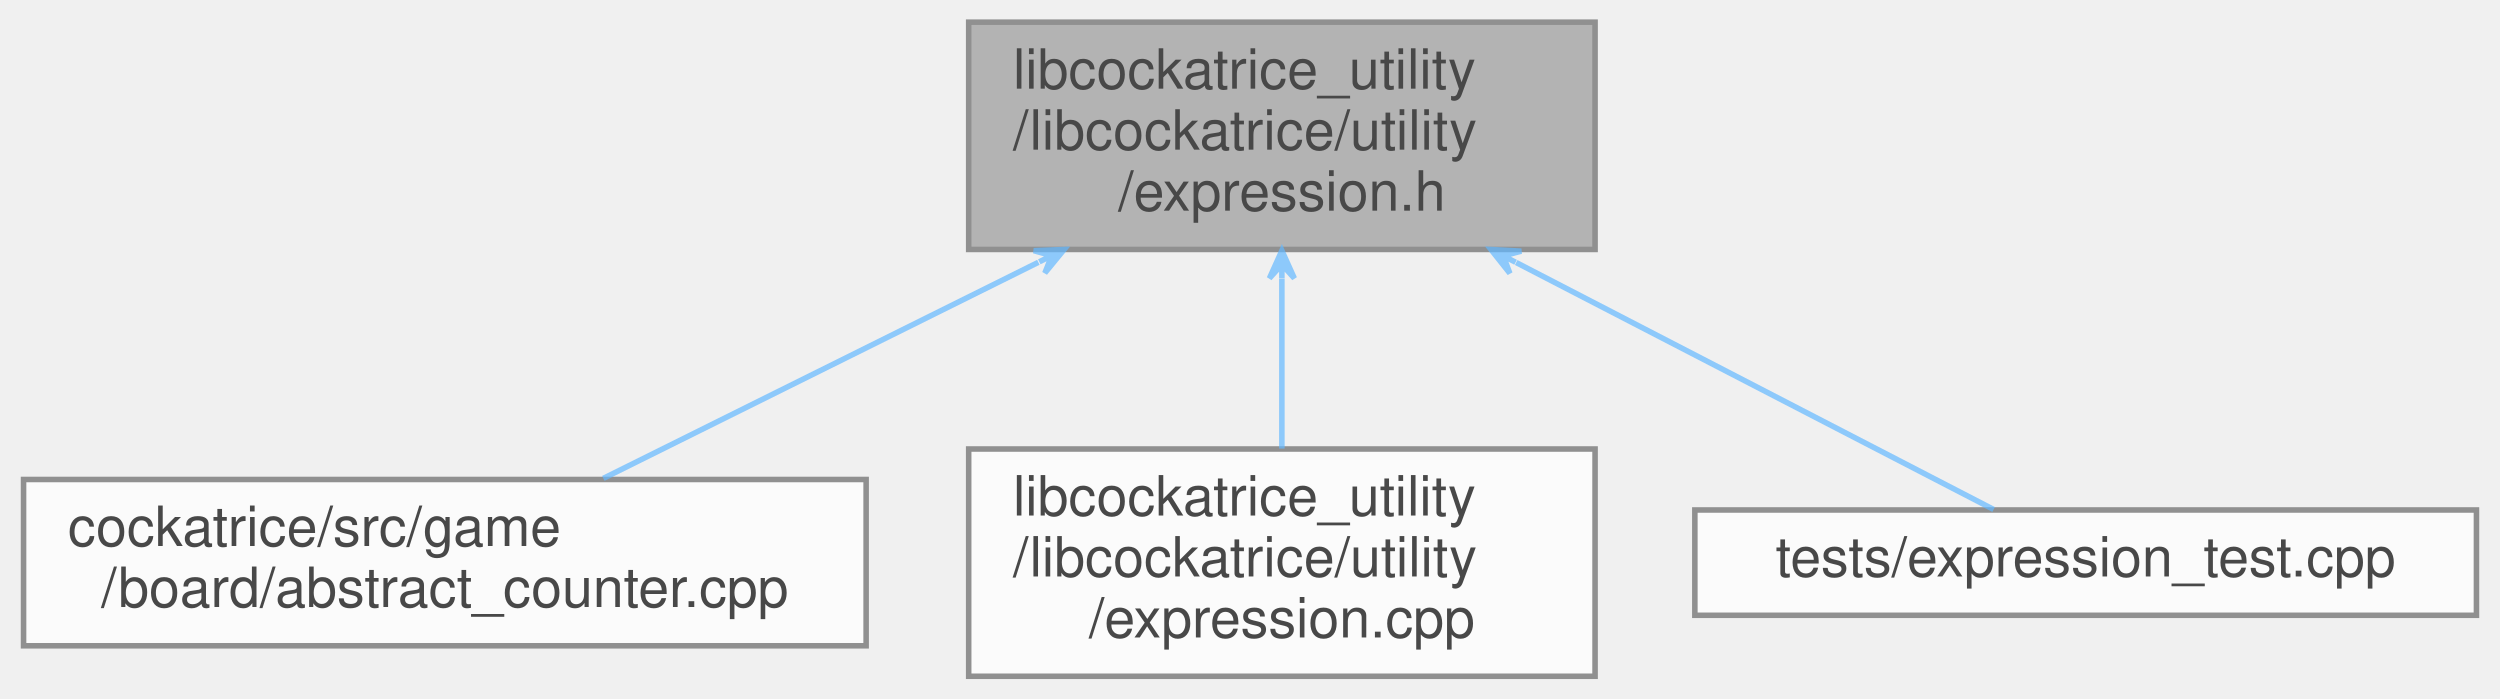
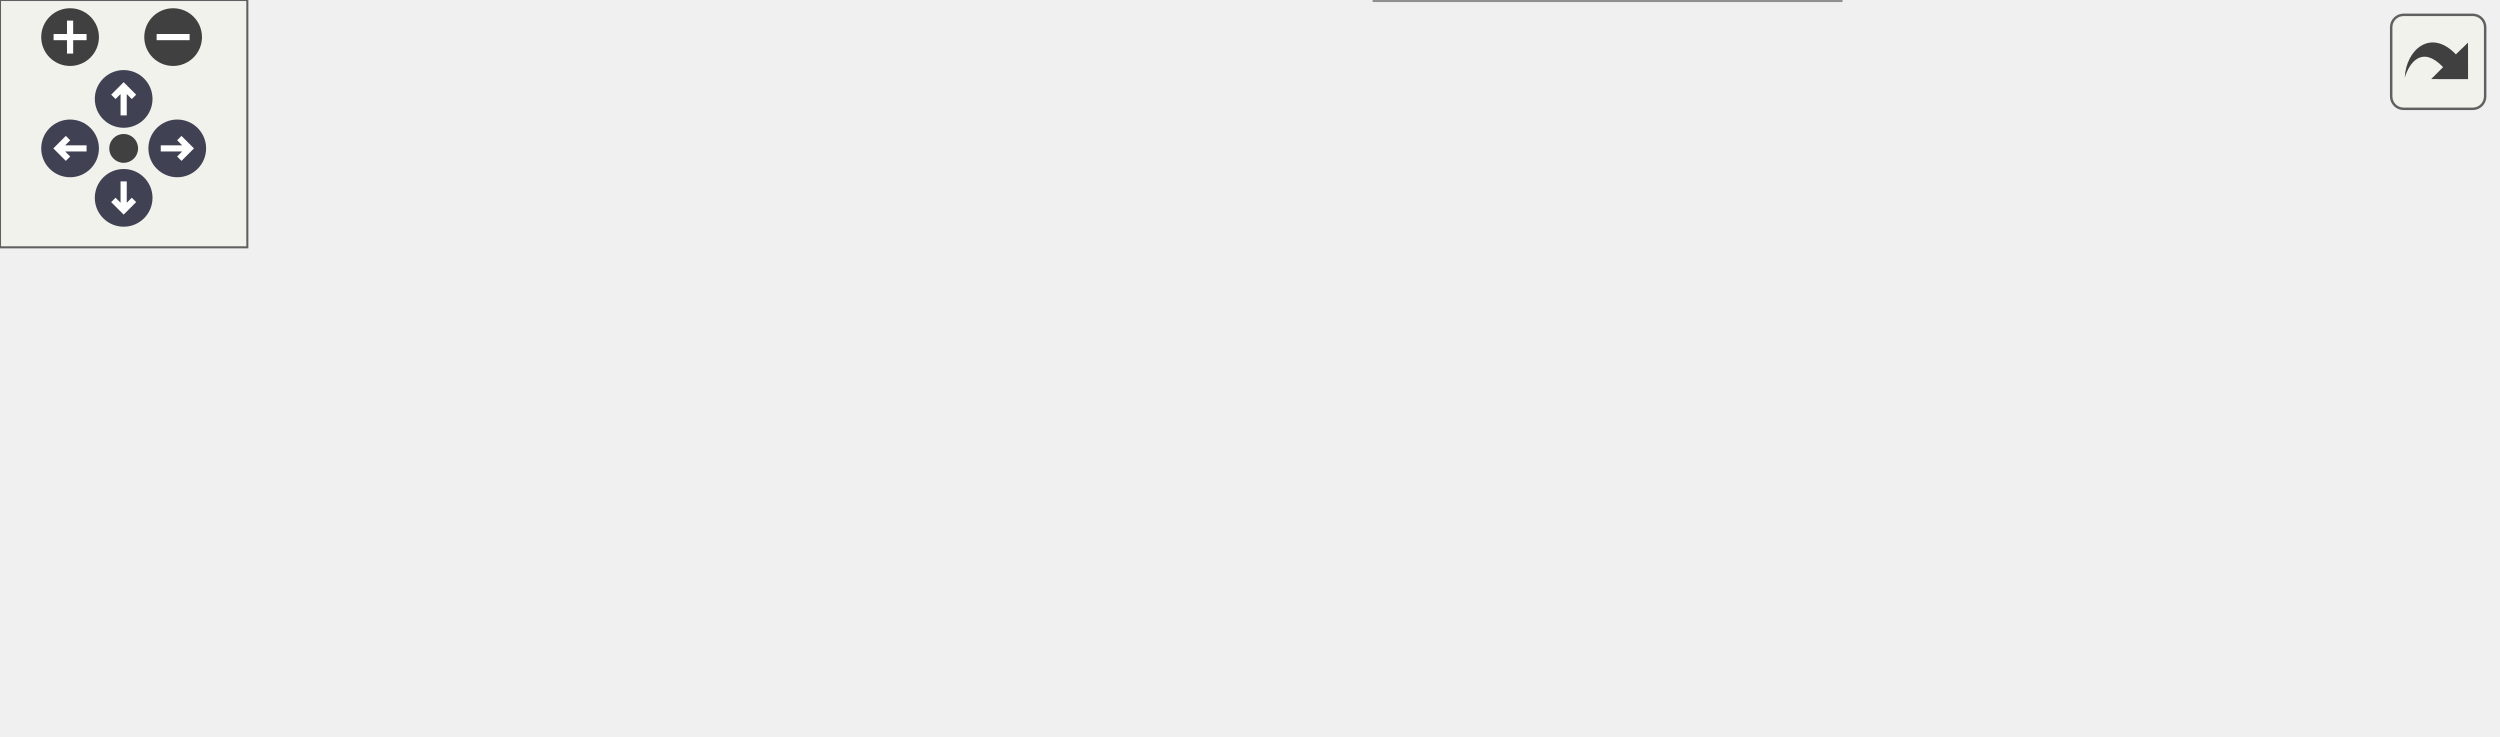
- <svg xmlns="http://www.w3.org/2000/svg" xmlns:xlink="http://www.w3.org/1999/xlink" width="451pt" height="126pt" viewBox="0.00 0.00 450.50 126.00">
-   <svg id="main" version="1.1" xml:space="preserve">
-     <style type="text/css">
+ <svg xmlns="http://www.w3.org/2000/svg" xmlns:xlink="http://www.w3.org/1999/xlink" id="main" version="1.1" xml:space="preserve">
+   <style type="text/css">
.node, .edge {opacity: 0.7;}
.node.selected, .edge.selected {opacity: 1;}
.edge:hover path { stroke: red; }
.edge:hover polygon { stroke: red; fill: red; }
</style>
-     <svg id="graph" class="graph">
-       <g id="graph0" class="graph" transform="scale(1 1) rotate(0) translate(4 122)">
-         <g id="Node000001" class="node">
-           <g id="a_Node000001">
-             <a xlink:title=" ">
-               <polygon fill="#999999" stroke="#666666" points="283.5,-118 170.5,-118 170.5,-77 283.5,-77 283.5,-118" />
-               <text text-anchor="start" x="178.5" y="-106" font-family="Helvetica,sans-Serif" font-size="10.00">libcockatrice_utility</text>
-               <text text-anchor="start" x="178.5" y="-95" font-family="Helvetica,sans-Serif" font-size="10.00">/libcockatrice/utility</text>
-               <text text-anchor="middle" x="227" y="-84" font-family="Helvetica,sans-Serif" font-size="10.00">/expression.h</text>
-             </a>
-           </g>
-         </g>
-         <g id="Node000002" class="node">
-           <g id="a_Node000002">
-             <a xlink:href="../../d6/d53/abstract__counter_8cpp.html" target="_top" xlink:title=" ">
-               <polygon fill="white" stroke="#666666" points="152,-35.5 0,-35.5 0,-5.5 152,-5.5 152,-35.5" />
-               <text text-anchor="start" x="8" y="-23.5" font-family="Helvetica,sans-Serif" font-size="10.00">cockatrice/src/game</text>
-               <text text-anchor="middle" x="76" y="-12.5" font-family="Helvetica,sans-Serif" font-size="10.00">/board/abstract_counter.cpp</text>
-             </a>
-           </g>
-         </g>
-         <g id="edge1_Node000001_Node000002" class="edge">
-           <g id="a_edge1_Node000001_Node000002">
-             <a xlink:title=" ">
-               <path fill="none" stroke="#63b8ff" d="M183.07,-74.68C157.78,-62.12 126.73,-46.7 104.59,-35.7" />
-               <polygon fill="#63b8ff" stroke="#63b8ff" points="187.72,-76.99 182.24,-76.78 185.48,-75.88 183.24,-74.77 183.24,-74.77 183.24,-74.77 185.48,-75.88 184.24,-72.75 187.72,-76.99 187.72,-76.99" />
-             </a>
-           </g>
-         </g>
-         <g id="Node000003" class="node">
-           <g id="a_Node000003">
-             <a xlink:href="../../da/d45/expression_8cpp.html" target="_top" xlink:title=" ">
-               <polygon fill="white" stroke="#666666" points="283.5,-41 170.5,-41 170.5,0 283.5,0 283.5,-41" />
-               <text text-anchor="start" x="178.5" y="-29" font-family="Helvetica,sans-Serif" font-size="10.00">libcockatrice_utility</text>
-               <text text-anchor="start" x="178.5" y="-18" font-family="Helvetica,sans-Serif" font-size="10.00">/libcockatrice/utility</text>
-               <text text-anchor="middle" x="227" y="-7" font-family="Helvetica,sans-Serif" font-size="10.00">/expression.cpp</text>
-             </a>
-           </g>
-         </g>
-         <g id="edge2_Node000001_Node000003" class="edge">
-           <g id="a_edge2_Node000001_Node000003">
-             <a xlink:title=" ">
-               <path fill="none" stroke="#63b8ff" d="M227,-71.73C227,-61.76 227,-50.44 227,-41.07" />
-               <polygon fill="#63b8ff" stroke="#63b8ff" points="227,-76.79 224.75,-71.79 227,-74.29 227,-71.79 227,-71.79 227,-71.79 227,-74.29 229.25,-71.79 227,-76.79 227,-76.79" />
-             </a>
-           </g>
-         </g>
-         <g id="Node000004" class="node">
-           <g id="a_Node000004">
-             <a xlink:href="../../d2/d0b/expression__test_8cpp.html" target="_top" xlink:title=" ">
-               <polygon fill="white" stroke="#666666" points="442.5,-30 301.5,-30 301.5,-11 442.5,-11 442.5,-30" />
-               <text text-anchor="middle" x="372" y="-18" font-family="Helvetica,sans-Serif" font-size="10.00">tests/expression_test.cpp</text>
-             </a>
-           </g>
-         </g>
-         <g id="edge3_Node000001_Node000004" class="edge">
-           <g id="a_edge3_Node000001_Node000004">
-             <a xlink:title=" ">
-               <path fill="none" stroke="#63b8ff" d="M269.27,-74.64C298.04,-59.76 334.55,-40.87 355.4,-30.09" />
-               <polygon fill="#63b8ff" stroke="#63b8ff" points="264.72,-76.99 268.13,-72.69 266.94,-75.84 269.16,-74.69 269.16,-74.69 269.16,-74.69 266.94,-75.84 270.19,-76.69 264.72,-76.99 264.72,-76.99" />
-             </a>
-           </g>
+   <defs>
+     <circle id="rim" cx="0" cy="0" r="7" />
+     <circle id="rim2" cx="0" cy="0" r="3.5" />
+     <g id="zoomPlus">
+       <use xlink:href="#rim" fill="#404040">
+         <set attributeName="fill" to="#808080" begin="zoomplus.mouseover" end="zoomplus.mouseout" />
+       </use>
+       <path d="M-4,0h8M0,-4v8" fill="none" stroke="white" stroke-width="1.5" pointer-events="none" />
+     </g>
+     <g id="zoomMin">
+       <use xlink:href="#rim" fill="#404040">
+         <set attributeName="fill" to="#808080" begin="zoomminus.mouseover" end="zoomminus.mouseout" />
+       </use>
+       <path d="M-4,0h8" fill="none" stroke="white" stroke-width="1.5" pointer-events="none" />
+     </g>
+     <g id="arrowUp" transform="translate(30 24)">
+       <use xlink:href="#rim" />
+       <path pointer-events="none" fill="none" stroke="white" stroke-width="1.5" d="M0,-3.0v7 M-2.5,-0.5L0,-3.0L2.5,-0.5" />
+     </g>
+     <g id="arrowRight" transform="rotate(90) translate(36 -43)">
+       <use xlink:href="#rim" />
+       <path pointer-events="none" fill="none" stroke="white" stroke-width="1.5" d="M0,-3.0v7 M-2.5,-0.5L0,-3.0L2.5,-0.5" />
+     </g>
+     <g id="arrowDown" transform="rotate(180) translate(-30 -48)">
+       <use xlink:href="#rim" />
+       <path pointer-events="none" fill="none" stroke="white" stroke-width="1.5" d="M0,-3.0v7 M-2.5,-0.5L0,-3.0L2.5,-0.5" />
+     </g>
+     <g id="arrowLeft" transform="rotate(270) translate(-36 17)">
+       <use xlink:href="#rim" />
+       <path pointer-events="none" fill="none" stroke="white" stroke-width="1.5" d="M0,-3.0v7 M-2.5,-0.5L0,-3.0L2.5,-0.5" />
+     </g>
+     <g id="resetDef">
+       <use xlink:href="#rim2" fill="#404040">
+         <set attributeName="fill" to="#808080" begin="reset.mouseover" end="reset.mouseout" />
+       </use>
+     </g>
+   </defs>
+   <svg id="graph" class="graph">
+     <g id="viewport">
+       <g id="Node000001" class="node">
+         <g id="a_Node000001">
+           <a xlink:title=" ">
+             <polygon fill="#999999" stroke="#666666" points="372.5,-118 259.5,-118 259.5,-77 372.5,-77 372.5,-118" />
+             <text text-anchor="start" x="267.5" y="-106" font-family="Helvetica,sans-Serif" font-size="10.00">libcockatrice_utility</text>
+             <text text-anchor="start" x="267.5" y="-95" font-family="Helvetica,sans-Serif" font-size="10.00">/libcockatrice/utility</text>
+             <text text-anchor="middle" x="316" y="-84" font-family="Helvetica,sans-Serif" font-size="10.00">/expression.h</text>
+           </a>
        </g>
      </g>
-     </svg>
+       <g id="Node000002" class="node">
+         <g id="a_Node000002">
+           <a xlink:href="../../d6/d53/abstract__counter_8cpp.html" target="_top" xlink:title=" ">
+             <polygon fill="white" stroke="#666666" points="152,-35.5 0,-35.5 0,-5.5 152,-5.5 152,-35.5" />
+             <text text-anchor="start" x="8" y="-23.5" font-family="Helvetica,sans-Serif" font-size="10.00">cockatrice/src/game</text>
+             <text text-anchor="middle" x="76" y="-12.5" font-family="Helvetica,sans-Serif" font-size="10.00">/board/abstract_counter.cpp</text>
+           </a>
+         </g>
+       </g>
+       <g id="edge1_Node000001_Node000002" class="edge">
+         <g id="a_edge1_Node000001_Node000002">
+           <a xlink:title=" ">
+             <path fill="none" stroke="#63b8ff" d="M254.41,-77.25C212.73,-64.23 158.63,-47.32 120.98,-35.56" />
+             <polygon fill="#63b8ff" stroke="#63b8ff" points="259.43,-78.82 253.98,-79.48 257.04,-78.08 254.65,-77.33 254.65,-77.33 254.65,-77.33 257.04,-78.08 255.33,-75.18 259.43,-78.82 259.43,-78.82" />
+           </a>
+         </g>
+       </g>
+       <g id="Node000003" class="node">
+         <g id="a_Node000003">
+           <a xlink:href="../../da/d78/player__actions_8cpp.html" target="_top" xlink:title=" ">
+             <polygon fill="white" stroke="#666666" points="315.5,-35.5 170.5,-35.5 170.5,-5.5 315.5,-5.5 315.5,-35.5" />
+             <text text-anchor="start" x="178.5" y="-23.5" font-family="Helvetica,sans-Serif" font-size="10.00">cockatrice/src/game</text>
+             <text text-anchor="middle" x="243" y="-12.5" font-family="Helvetica,sans-Serif" font-size="10.00">/player/player_actions.cpp</text>
+           </a>
+         </g>
+       </g>
+       <g id="edge2_Node000001_Node000003" class="edge">
+         <g id="a_edge2_Node000001_Node000003">
+           <a xlink:title=" ">
+             <path fill="none" stroke="#63b8ff" d="M293.22,-73.09C281.35,-60.9 267.22,-46.39 256.98,-35.86" />
+             <polygon fill="#63b8ff" stroke="#63b8ff" points="296.82,-76.79 291.72,-74.78 295.08,-75 293.33,-73.21 293.33,-73.21 293.33,-73.21 295.08,-75 294.94,-71.64 296.82,-76.79 296.82,-76.79" />
+           </a>
+         </g>
+       </g>
+       <g id="Node000004" class="node">
+         <g id="a_Node000004">
+           <a xlink:href="../../da/d45/expression_8cpp.html" target="_top" xlink:title=" ">
+             <polygon fill="white" stroke="#666666" points="446.5,-41 333.5,-41 333.5,0 446.5,0 446.5,-41" />
+             <text text-anchor="start" x="341.5" y="-29" font-family="Helvetica,sans-Serif" font-size="10.00">libcockatrice_utility</text>
+             <text text-anchor="start" x="341.5" y="-18" font-family="Helvetica,sans-Serif" font-size="10.00">/libcockatrice/utility</text>
+             <text text-anchor="middle" x="390" y="-7" font-family="Helvetica,sans-Serif" font-size="10.00">/expression.cpp</text>
+           </a>
+         </g>
+       </g>
+       <g id="edge3_Node000001_Node000004" class="edge">
+         <g id="a_edge3_Node000001_Node000004">
+           <a xlink:title=" ">
+             <path fill="none" stroke="#63b8ff" d="M339.1,-73.09C349.24,-62.81 361.02,-50.87 370.69,-41.07" />
+             <polygon fill="#63b8ff" stroke="#63b8ff" points="335.44,-76.79 337.35,-71.66 337.2,-75.02 338.95,-73.24 338.95,-73.24 338.95,-73.24 337.2,-75.02 340.56,-74.82 335.44,-76.79 335.44,-76.79" />
+           </a>
+         </g>
+       </g>
+       <g id="Node000005" class="node">
+         <g id="a_Node000005">
+           <a xlink:href="../../d2/d0b/expression__test_8cpp.html" target="_top" xlink:title=" ">
+             <polygon fill="white" stroke="#666666" points="605.5,-30 464.5,-30 464.5,-11 605.5,-11 605.5,-30" />
+             <text text-anchor="middle" x="535" y="-18" font-family="Helvetica,sans-Serif" font-size="10.00">tests/expression_test.cpp</text>
+           </a>
+         </g>
+       </g>
+       <g id="edge4_Node000001_Node000005" class="edge">
+         <g id="a_edge4_Node000001_Node000005">
+           <a xlink:title=" ">
+             <path fill="none" stroke="#63b8ff" d="M377.43,-75.46C421.34,-60.43 478.11,-40.98 510.14,-30.01" />
+             <polygon fill="#63b8ff" stroke="#63b8ff" points="372.68,-77.09 376.68,-73.34 375.05,-76.28 377.41,-75.47 377.41,-75.47 377.41,-75.47 375.05,-76.28 378.14,-77.6 372.68,-77.09 372.68,-77.09" />
+           </a>
+         </g>
+       </g>
+     </g>
+   </svg>
+   <g id="navigator" transform="translate(0 0)" fill="#404254">
+     <rect fill="#f2f5e9" fill-opacity="0.5" stroke="#606060" stroke-width=".5" x="0" y="0" width="60" height="60" />
+     <use id="zoomplus" xlink:href="#zoomPlus" x="17" y="9" />
+     <use id="zoomminus" xlink:href="#zoomMin" x="42" y="9" />
+     <use id="reset" xlink:href="#resetDef" x="30" y="36" />
+     <use id="arrowup" xlink:href="#arrowUp" x="0" y="0" />
+     <use id="arrowright" xlink:href="#arrowRight" x="0" y="0" />
+     <use id="arrowdown" xlink:href="#arrowDown" x="0" y="0" />
+     <use id="arrowleft" xlink:href="#arrowLeft" x="0" y="0" />
+   </g>
+   <svg viewBox="0 0 15 15" width="100%" height="30px" preserveAspectRatio="xMaxYMin meet">
+     <g id="arrow_out" transform="scale(0.3 0.3)">
+       <a xlink:href="expression_8h__dep__incl_org.svg" target="_base">
+         <rect id="button" ry="5" rx="5" y="6" x="6" height="38" width="38" fill="#f2f5e9" fill-opacity="0.5" stroke="#606060" stroke-width="1.0" />
+         <path id="arrow" d="M 11.5,31.437 C 11.94,20.098 22.043,11.323 32.159,21.979 L 37.069,17.246 C 37.069,17.246 37.088,32 37.088,32 L 22.16,31.978 C 22.16,31.978 26.998,27.14 26.998,27.14 C 18.529,18.264 13.292,25.23 11.5,31.437 z" style="fill:#404040;" />
+       </a>
+     </g>
  </svg>
  <style type="text/css">

[data-mouse-over-selected='false'] { opacity: 0.7; }
[data-mouse-over-selected='true']  { opacity: 1.0; }

</style>
</svg>
